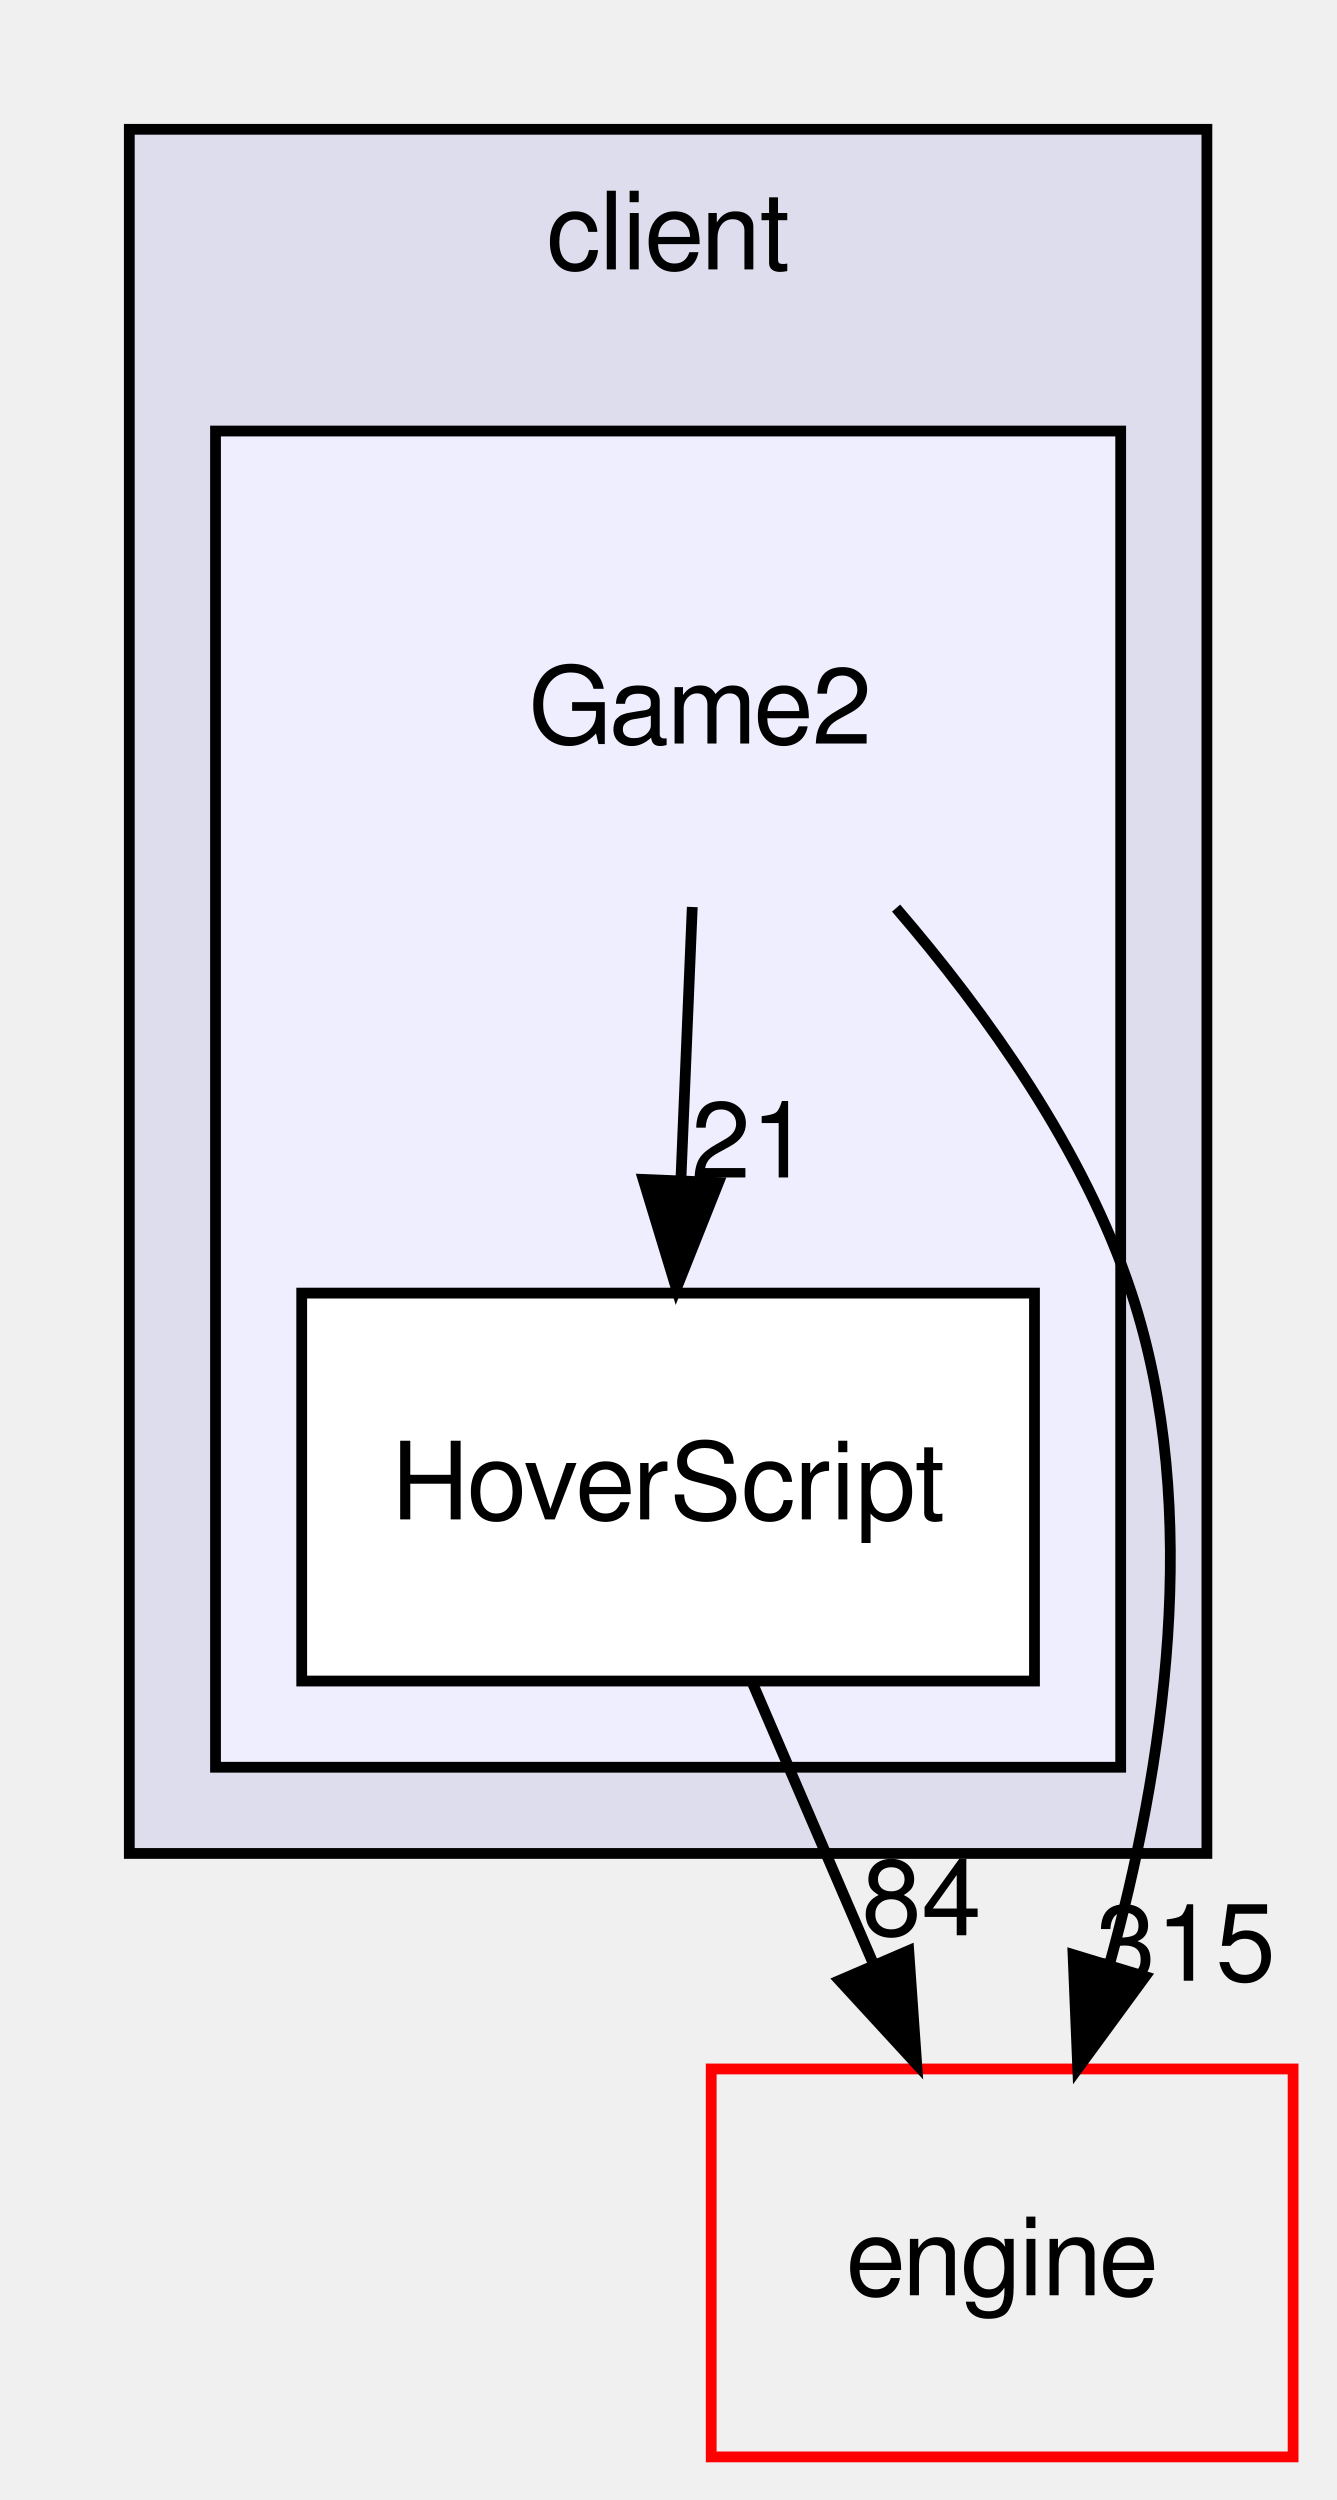
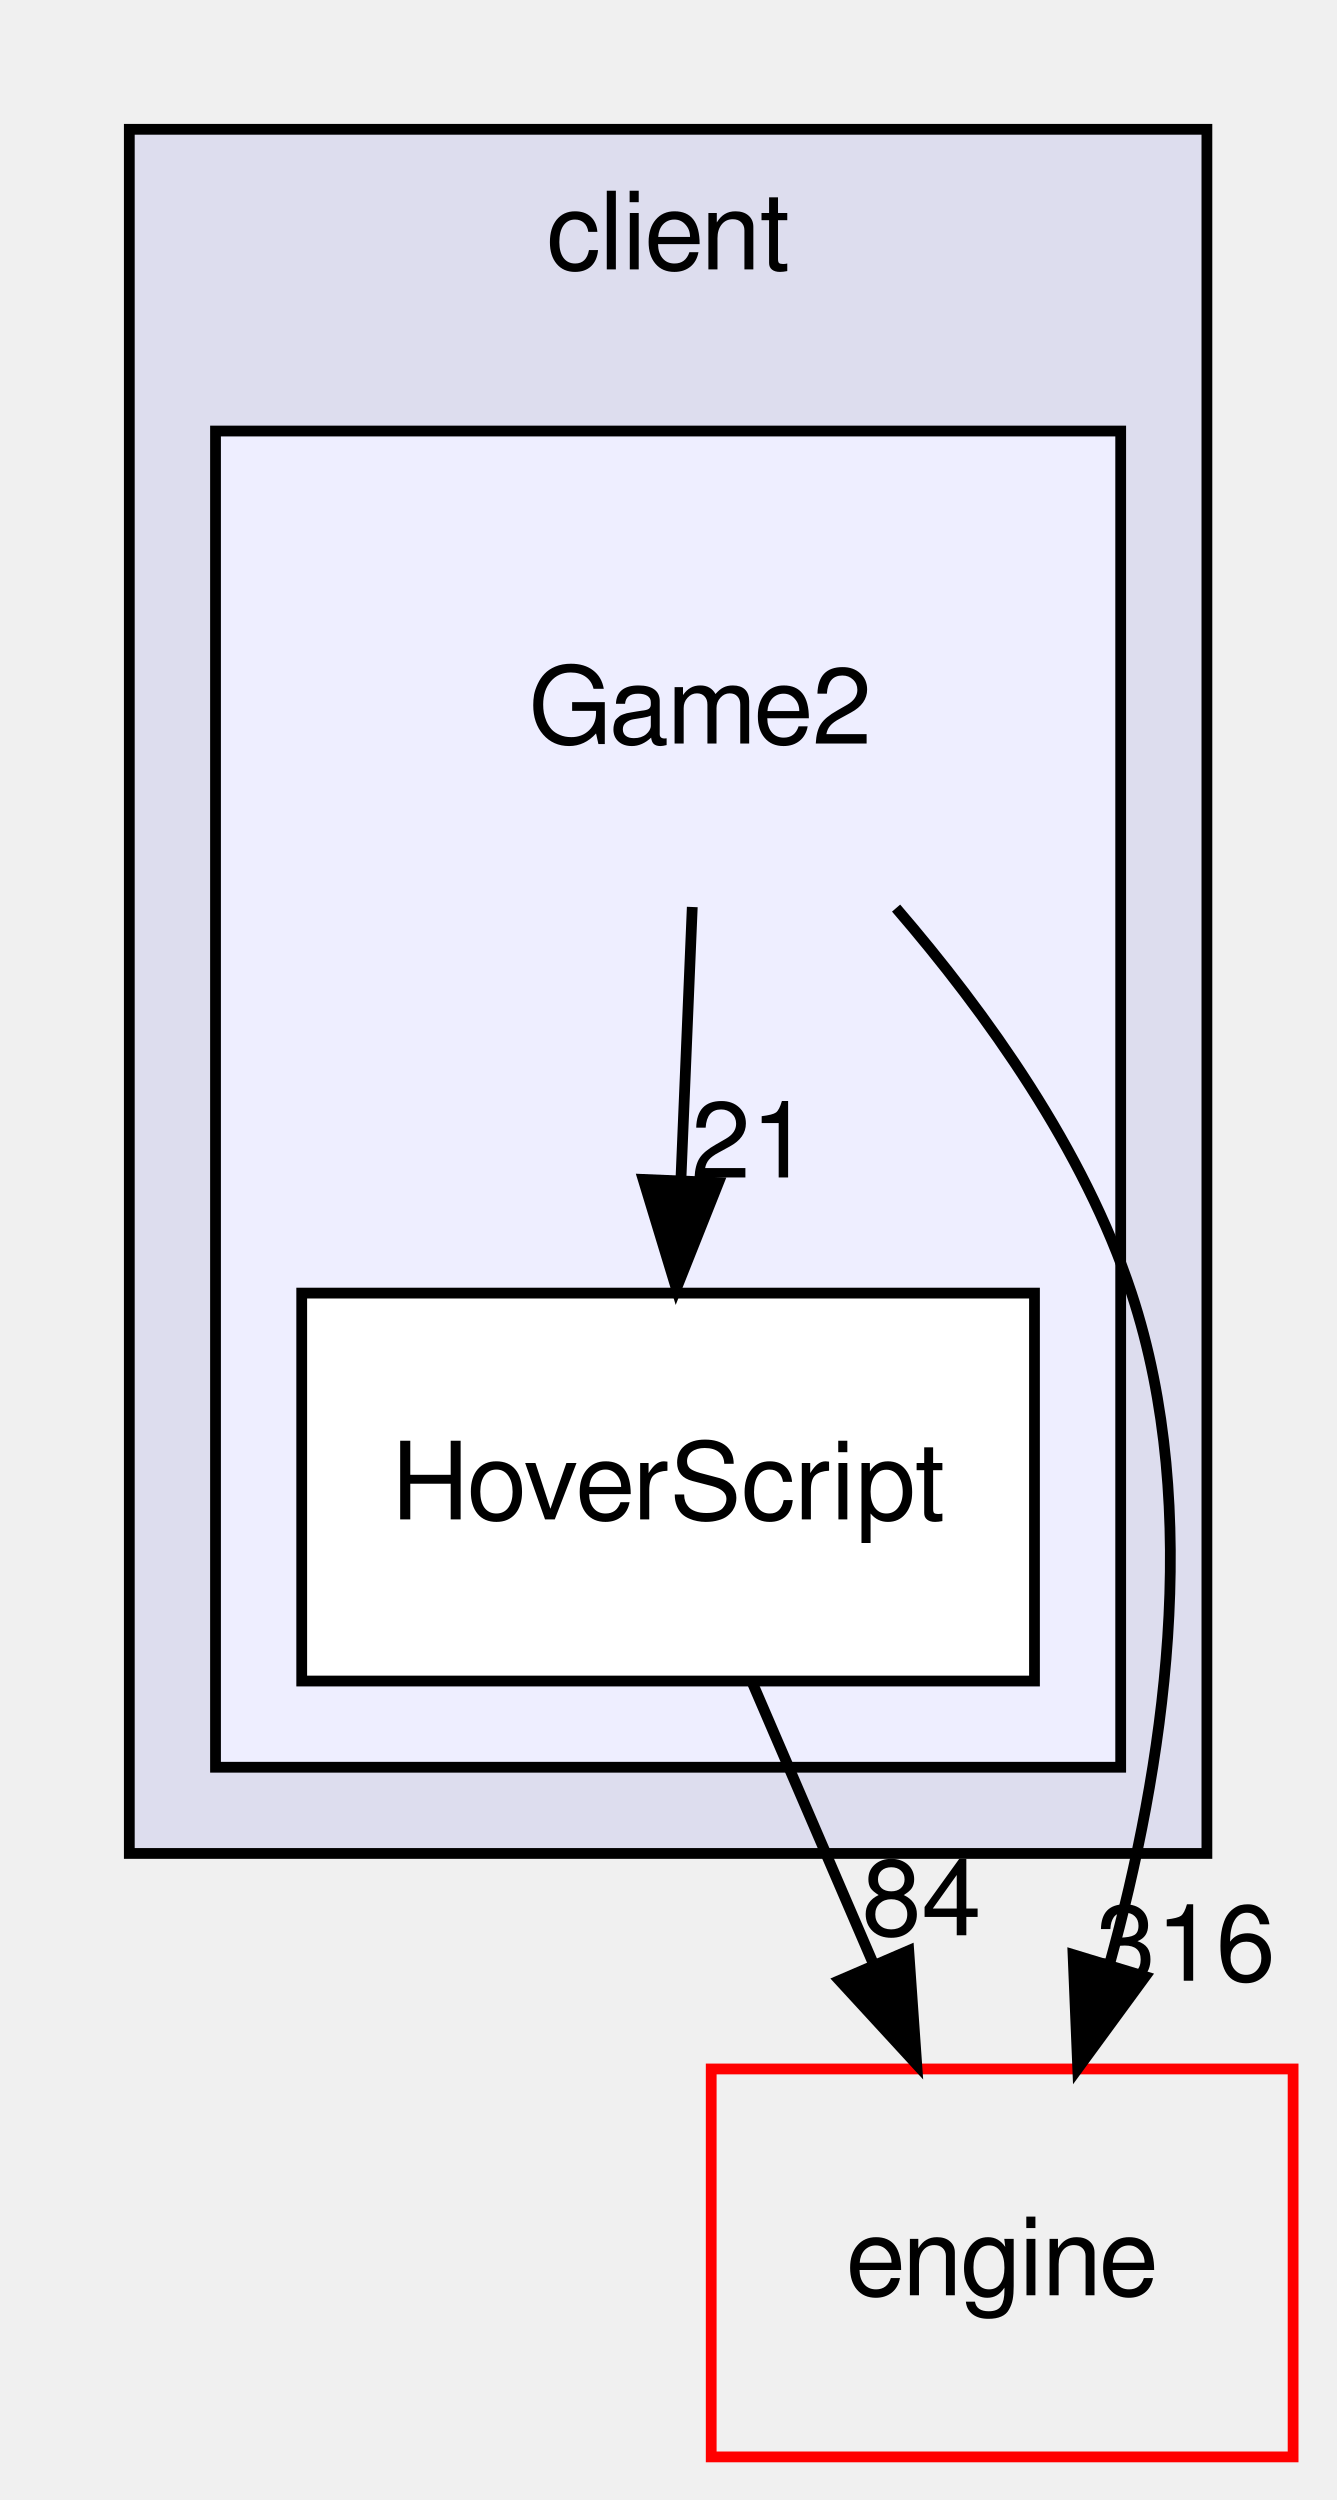
<svg xmlns="http://www.w3.org/2000/svg" xmlns:xlink="http://www.w3.org/1999/xlink" width="124pt" height="232pt" viewBox="0.00 0.00 124.00 232.00">
  <g id="graph1" class="graph" transform="scale(1 1) rotate(0) translate(4 228)">
    <g id="graph2" class="cluster">
      <a xlink:href="dir_db3a54907829b36871118d03417739cd.html" target="_top" xlink:title="client">
        <polygon fill="#ddddee" stroke="black" points="8,-56 8,-216 108,-216 108,-56 8,-56" />
        <text text-anchor="middle" x="58" y="-203" font-family="FreeSans" font-size="10.00">client</text>
      </a>
    </g>
    <g id="graph3" class="cluster">
      <a xlink:href="dir_c4bfba47be208bef9c6cf9194c202f2a.html" target="_top">
        <polygon fill="#eeeeff" stroke="black" points="16,-64 16,-188 100,-188 100,-64 16,-64" />
      </a>
    </g>
    <g id="node3" class="node">
      <text text-anchor="middle" x="61" y="-159" font-family="FreeSans" font-size="10.00">Game2</text>
    </g>
    <g id="node4" class="node">
      <a xlink:href="dir_83cb96aa279aa978ad87f48f0175445e.html" target="_top" xlink:title="HoverScript">
        <polygon fill="white" stroke="black" points="92,-108 24,-108 24,-72 92,-72 92,-108" />
        <text text-anchor="middle" x="58" y="-87" font-family="FreeSans" font-size="10.00">HoverScript</text>
      </a>
    </g>
    <g id="edge6" class="edge">
      <path fill="none" stroke="black" d="M60.243,-143.831C59.922,-136.131 59.541,-126.974 59.184,-118.417" />
      <polygon fill="black" stroke="black" points="62.681,-118.259 58.767,-108.413 55.687,-118.55 62.681,-118.259" />
      <a xlink:href="dir_000001_000012.html" target="_top" xlink:title="21">
        <text text-anchor="middle" x="65.667" y="-118.732" font-family="FreeSans" font-size="10.00">21</text>
      </a>
    </g>
    <g id="node5" class="node">
      <a xlink:href="dir_996f45160da62e1a3d7f6046fad68f51.html" target="_top" xlink:title="engine">
        <polygon fill="none" stroke="red" points="116,-36 62,-36 62,-1.06581e-14 116,-0 116,-36" />
        <text text-anchor="middle" x="89" y="-15" font-family="FreeSans" font-size="10.00">engine</text>
      </a>
    </g>
    <g id="edge8" class="edge">
      <path fill="none" stroke="black" d="M79.158,-143.729C87.549,-133.991 96.612,-121.295 101,-108 107.68,-87.76 103.956,-63.792 98.954,-45.682" />
      <polygon fill="black" stroke="black" points="102.276,-44.575 96.017,-36.027 95.579,-46.612 102.276,-44.575" />
-       <a xlink:href="dir_000001_000002.html" target="_top" xlink:title="315">
-         <text text-anchor="middle" x="106.039" y="-44.188" font-family="FreeSans" font-size="10.00">315</text>
+       <a xlink:href="dir_000001_000002.html" target="_top" xlink:title="316">
+         <text text-anchor="middle" x="106.039" y="-44.188" font-family="FreeSans" font-size="10.00">316</text>
      </a>
    </g>
    <g id="edge4" class="edge">
      <path fill="none" stroke="black" d="M65.823,-71.831C69.211,-63.962 73.254,-54.571 77.008,-45.853" />
      <polygon fill="black" stroke="black" points="80.332,-46.982 81.072,-36.413 73.903,-44.214 80.332,-46.982" />
      <a xlink:href="dir_000012_000002.html" target="_top" xlink:title="84">
        <text text-anchor="middle" x="81.519" y="-48.407" font-family="FreeSans" font-size="10.00">84</text>
      </a>
    </g>
  </g>
</svg>
